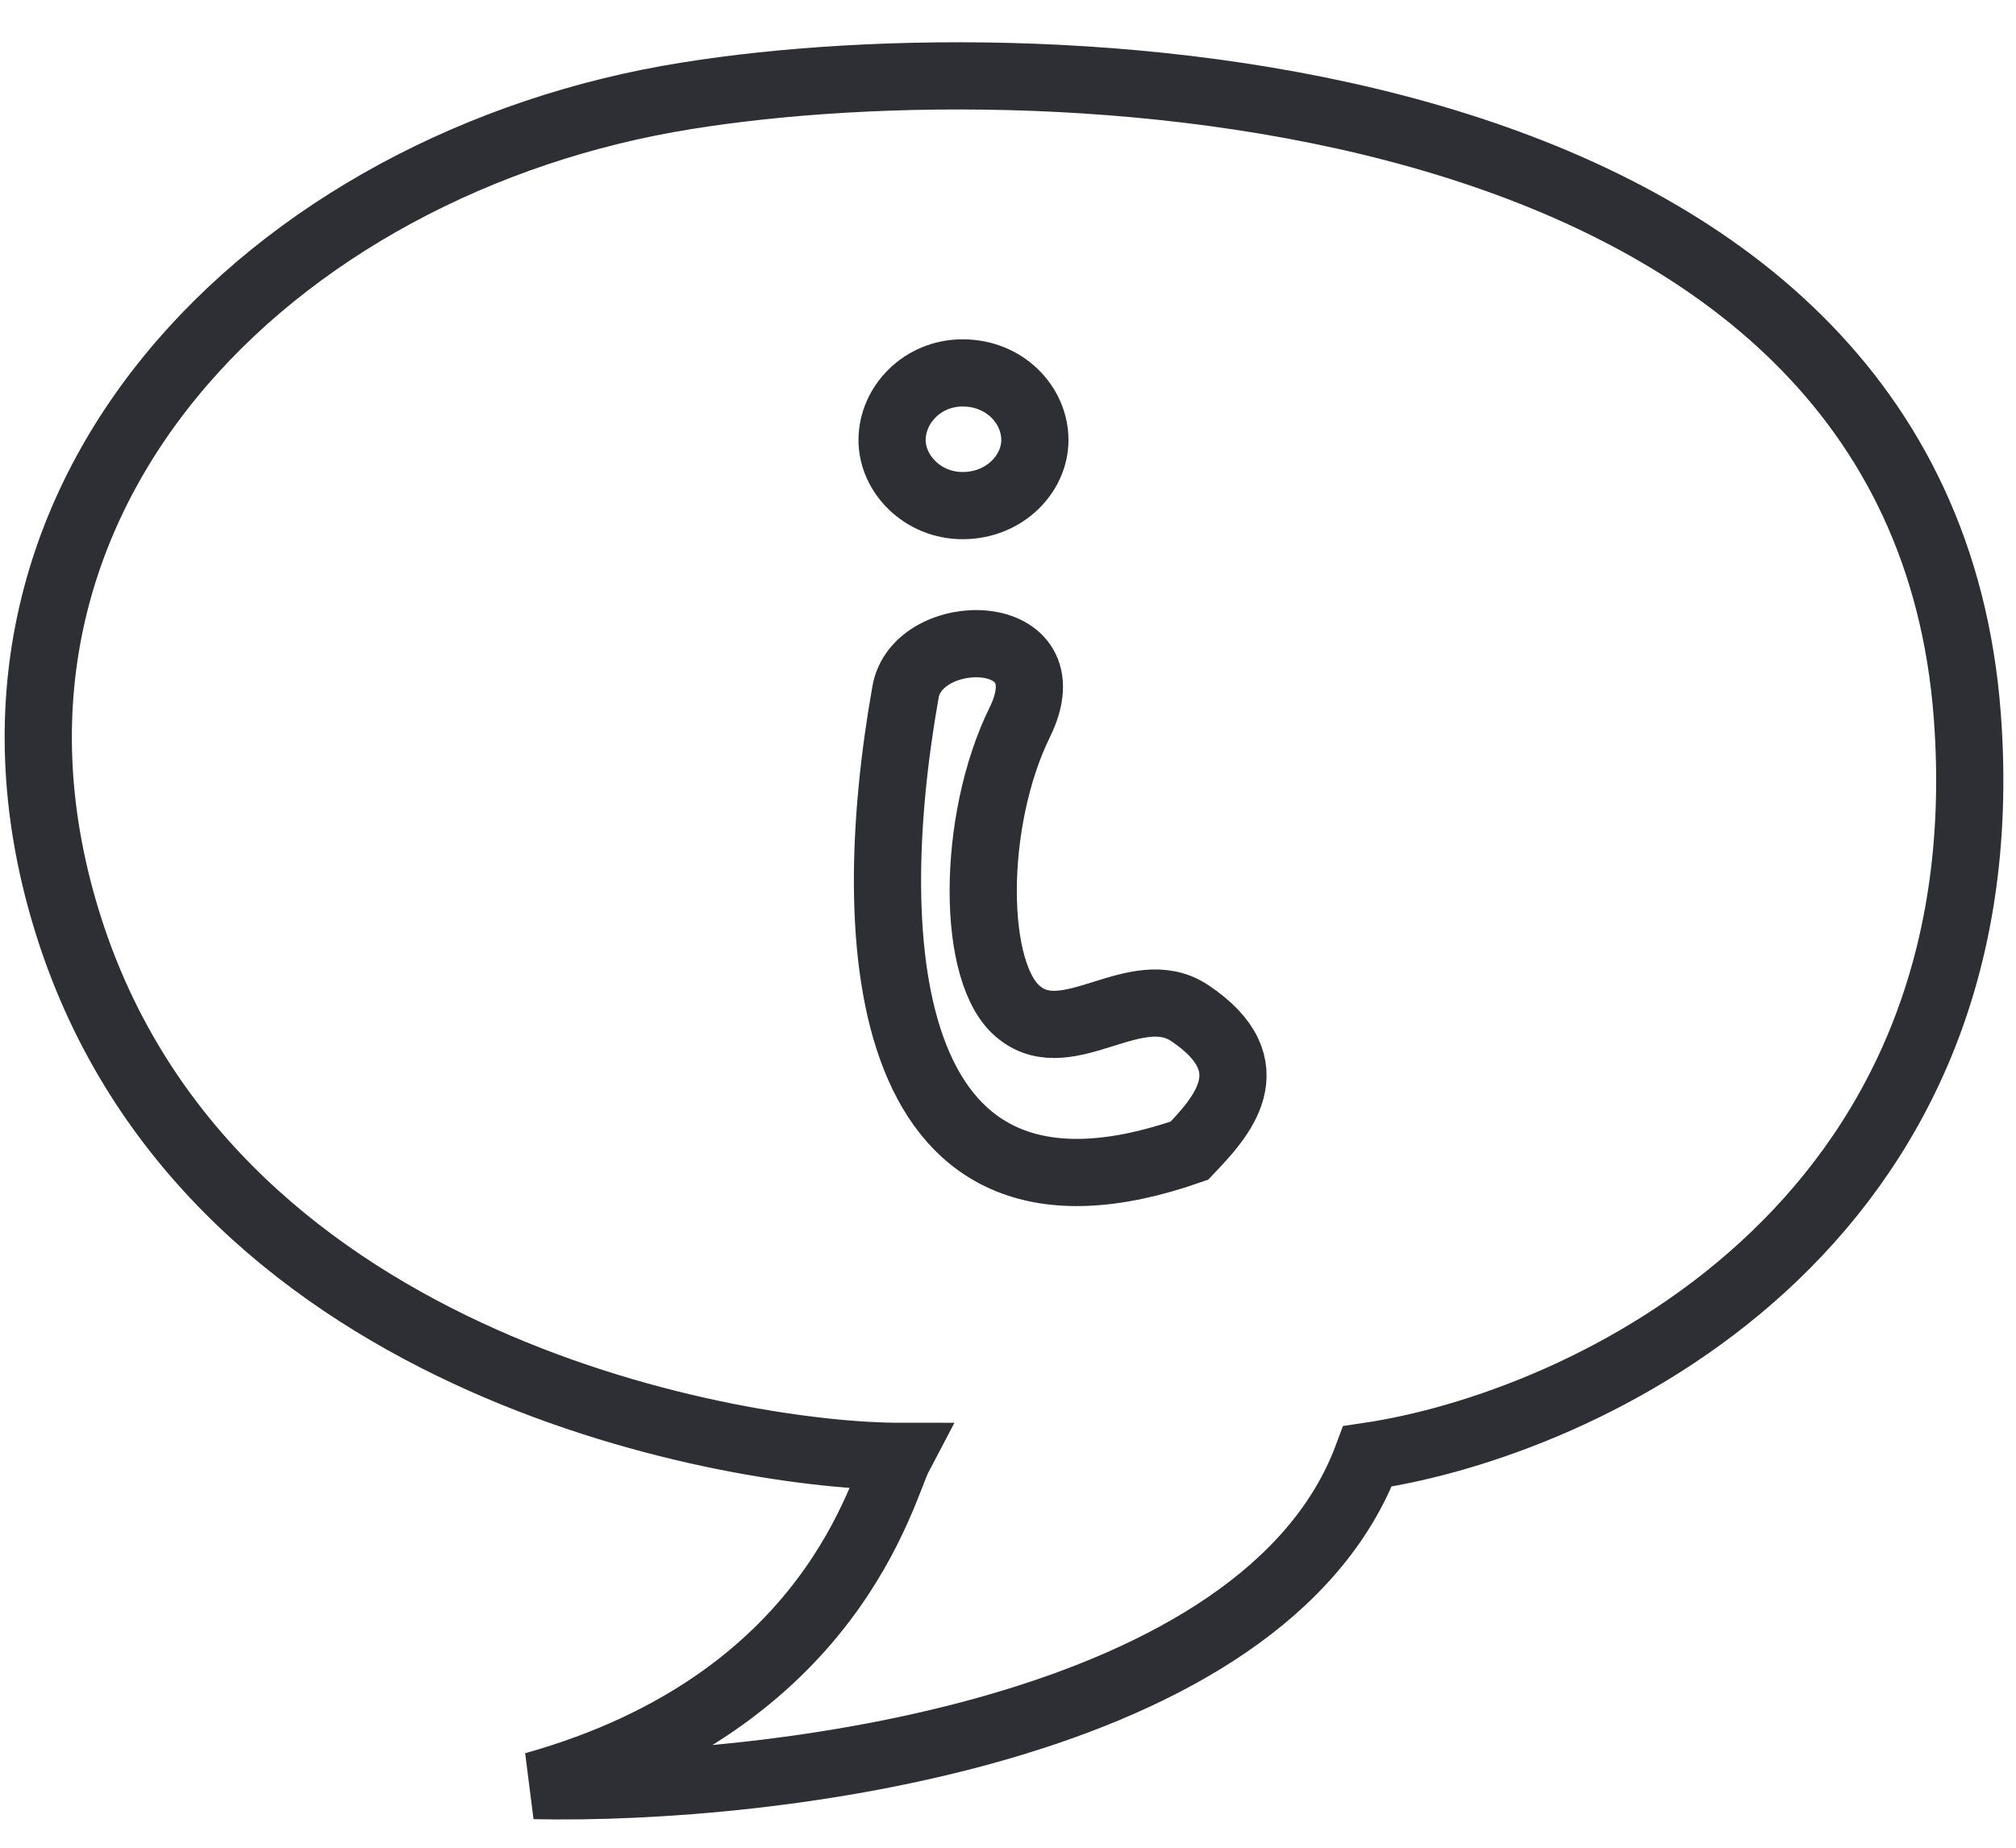
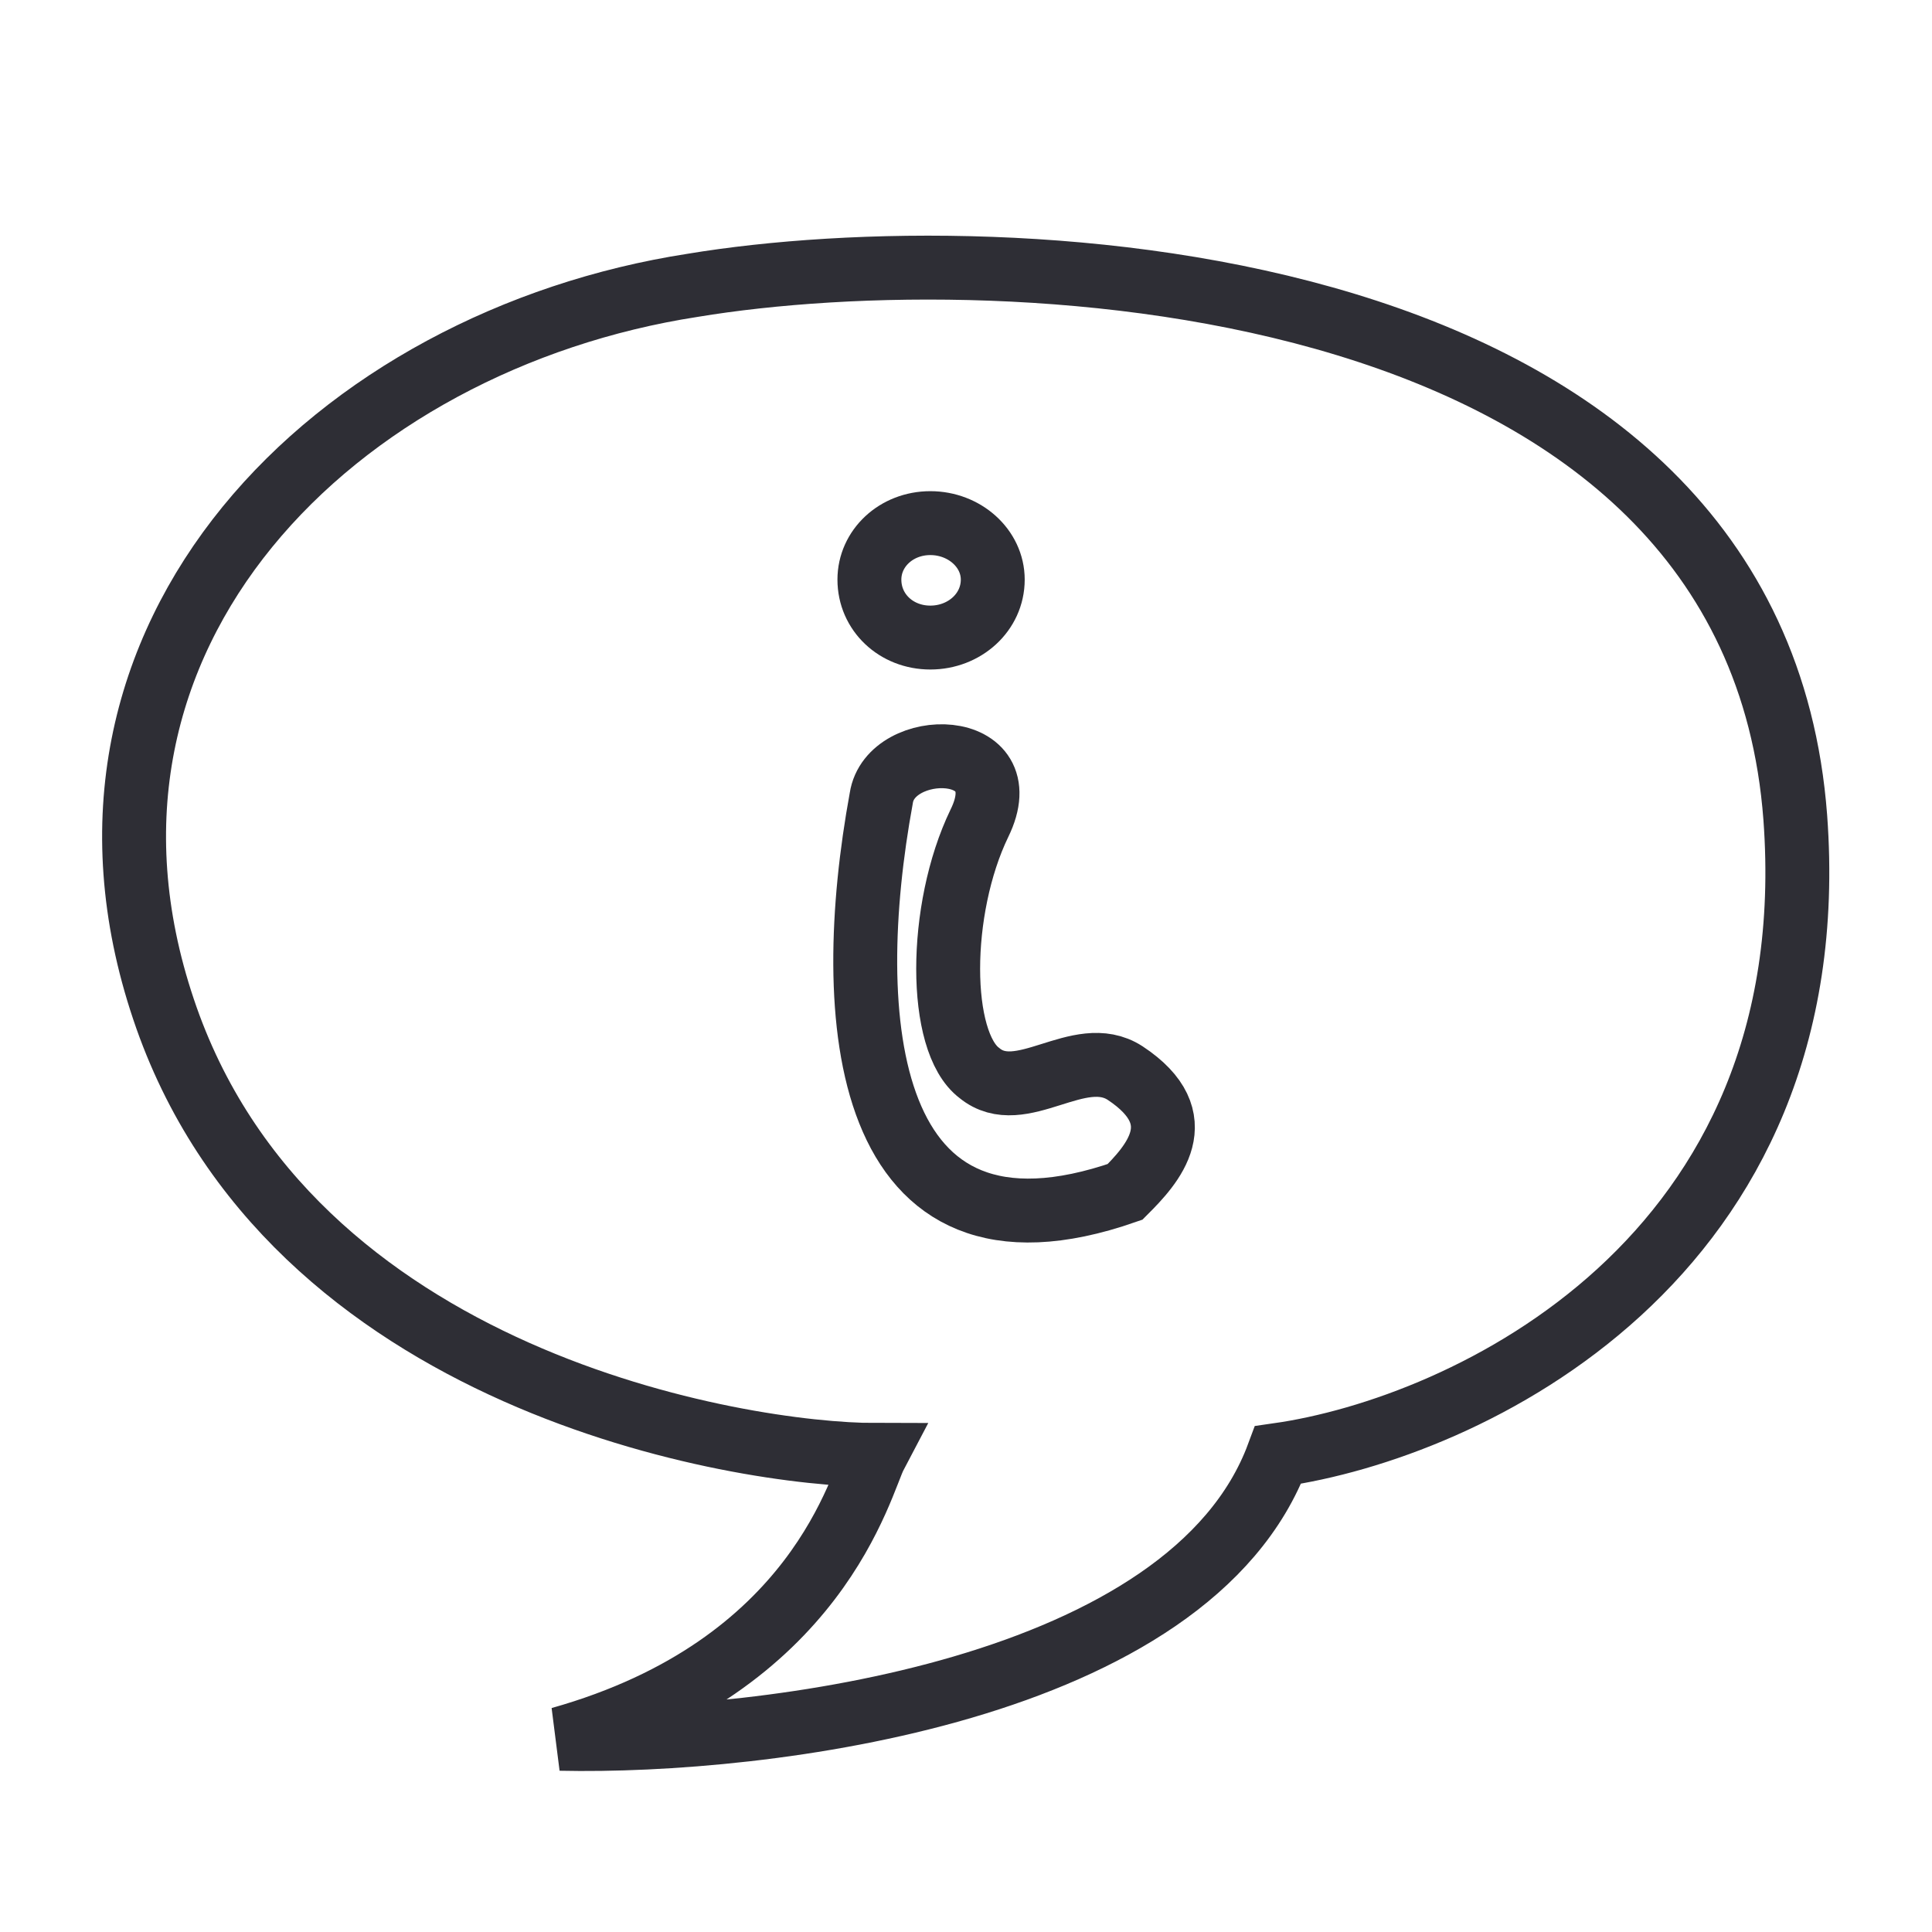
- <svg xmlns="http://www.w3.org/2000/svg" version="1.2" viewBox="0 0 120 110" width="120" height="110">
-   <style>.a{fill:none;stroke:#2e2e35;stroke-width:4}</style>
-   <path class="a" d="m31.8 106.3c17.8-5 20.7-17.7 21.7-19.6-9.2 0-40.5-5-49.2-30.9-8.7-26 12-46.2 36.6-50.1 21.7-3.5 73.3-1.4 76.2 36.9 2.3 30.6-22.8 42.2-35.7 44.1-6.1 16.4-35.6 19.9-49.6 19.6z" />
-   <path class="a" d="m57.3 22.2c2.5 0 4.3 1.9 4.3 4 0 2-1.8 3.9-4.3 3.9-2.4 0-4.2-1.9-4.2-3.9 0-2.1 1.8-4 4.2-4z" />
-   <path class="a" d="m70.8 68.5c-18.3 6.4-19.6-12.1-16.9-27.3 0.7-4.1 9.7-4.1 6.8 1.8-2.9 5.9-2.9 15.1 0 17.3 2.9 2.3 6.9-2.1 10.1 0 4.8 3.2 1.8 6.3 0 8.2z" />
+ <svg xmlns="http://www.w3.org/2000/svg" version="1.2" viewBox="0 0 130 130" width="130" height="130">
+   <style>.a{fill:none;stroke:#2e2e35;stroke-width:4.3}</style>
+   <path class="a" d="m37.7 117c17.4-4.9 20.2-17.2 21.2-19.1-9 0-39.5-4.9-47.9-30-8.5-25.3 11.7-45 35.6-48.7 21.1-3.5 71.4-1.4 74.2 35.8 2.2 29.8-22.2 41.1-34.8 42.9-5.9 15.9-34.6 19.4-48.3 19.1z" />
+   <path fill-rule="evenodd" class="a" d="m62.6 42.9c-2.3 0-4.1-1.7-4.1-3.9 0-2.1 1.8-3.8 4.1-3.8 2.3 0 4.2 1.7 4.2 3.8 0 2.2-1.9 3.9-4.2 3.9z" />
+   <path class="a" d="m75.7 80.2c-17.8 6.2-19.1-11.8-16.4-26.5 0.6-4 9.4-4 6.6 1.7-2.8 5.8-2.8 14.7 0 16.8 2.8 2.3 6.7-2 9.8 0 4.7 3.1 1.8 6.2 0 8z" />
</svg>
